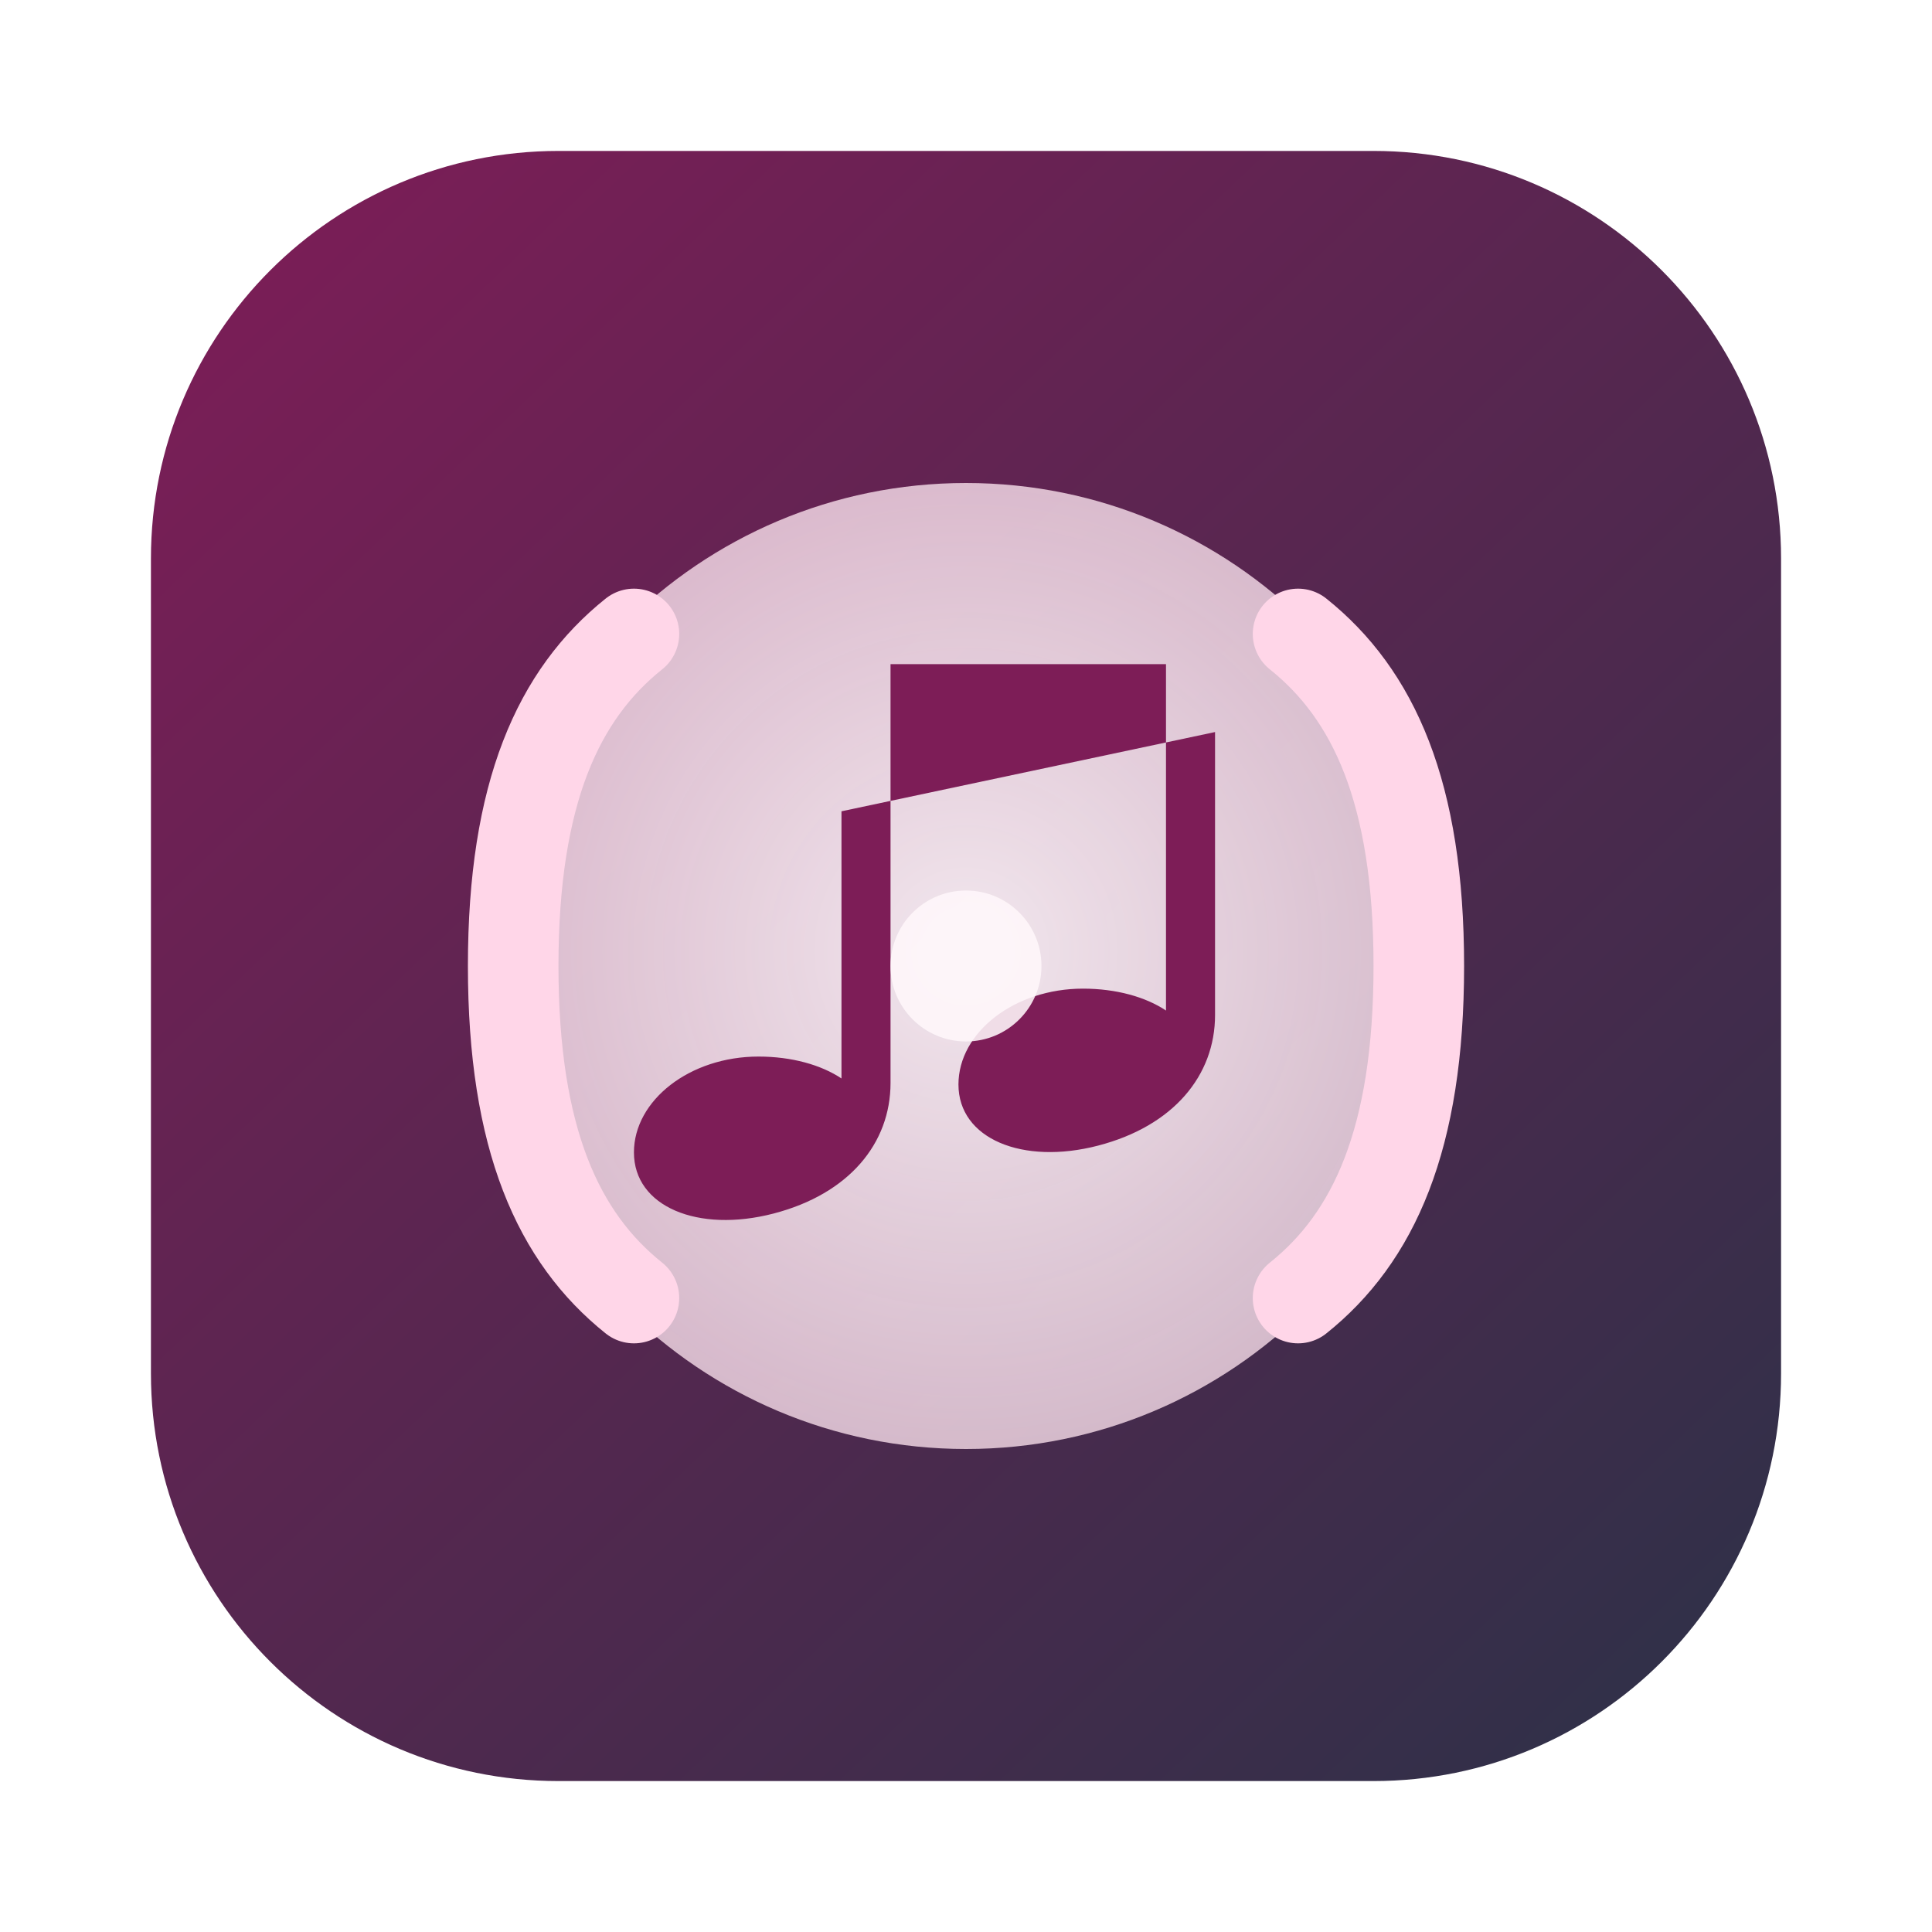
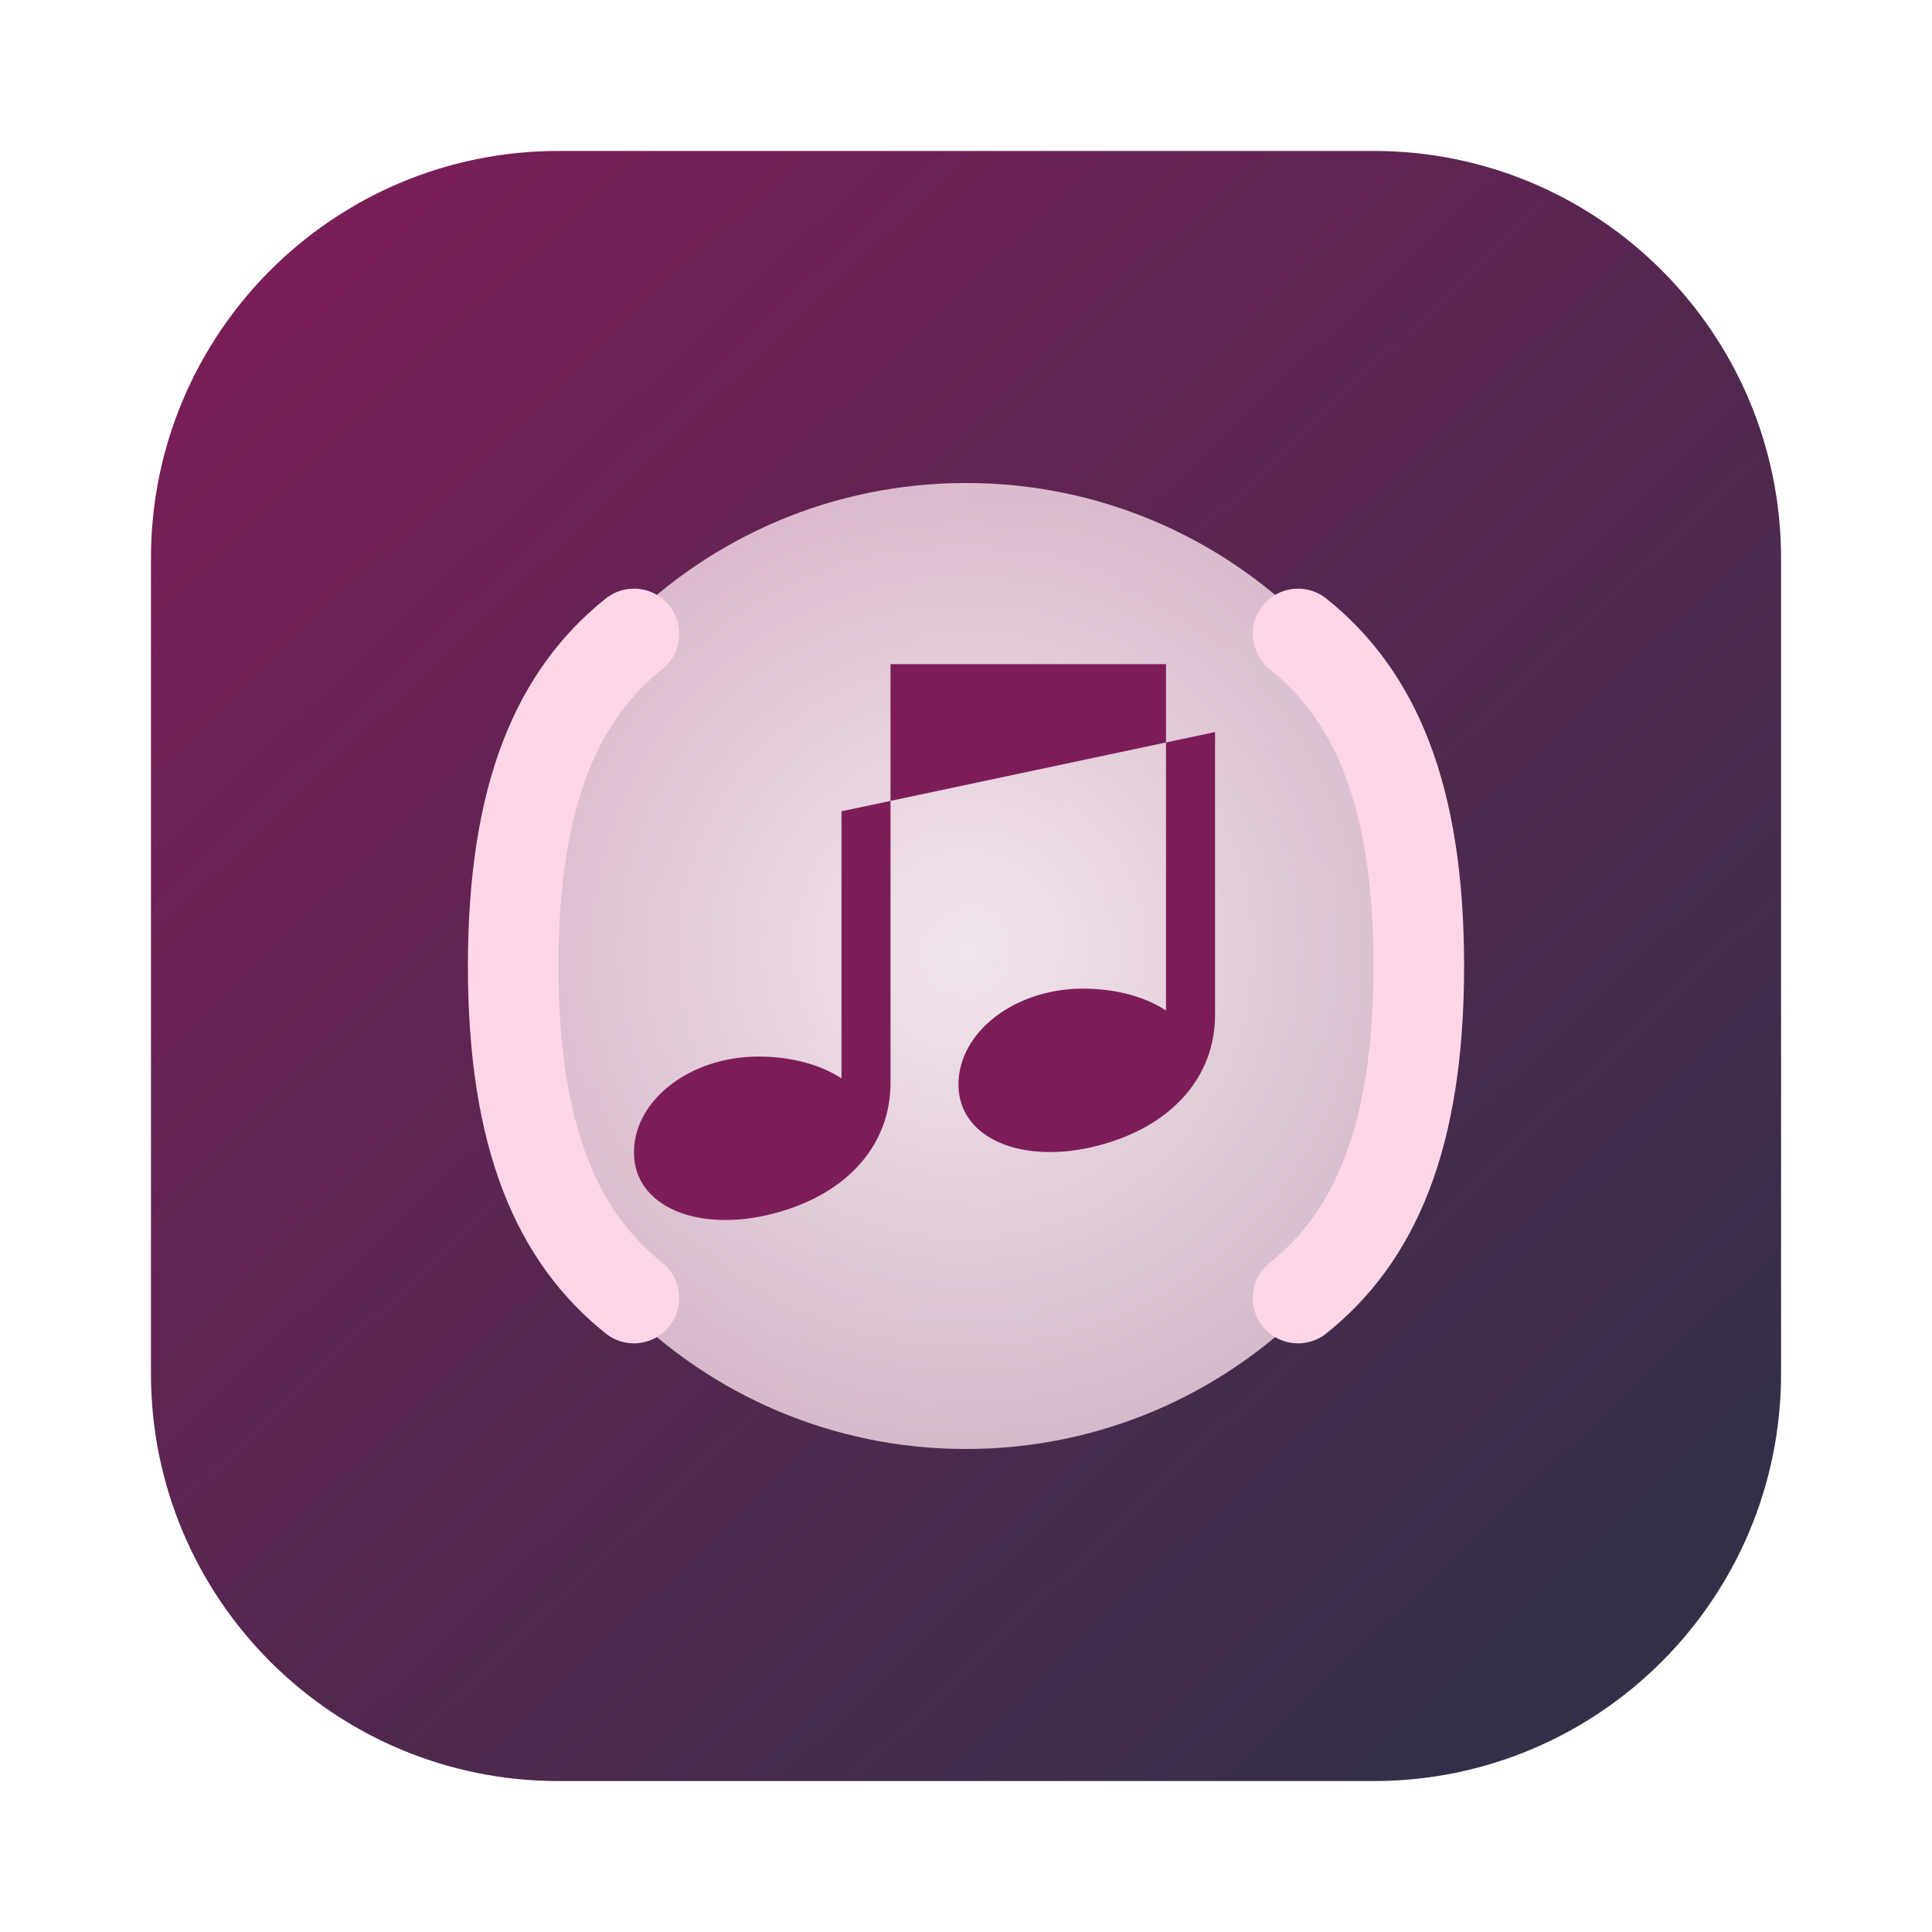
<svg xmlns="http://www.w3.org/2000/svg" width="256" height="256" viewBox="0 0 256 256" fill="none">
  <defs>
    <linearGradient id="bg" x1="28" y1="22" x2="230" y2="234" gradientUnits="userSpaceOnUse">
      <stop offset="0" stop-color="#7D1D57" />
      <stop offset="1" stop-color="#2D3148" />
    </linearGradient>
    <radialGradient id="glow" cx="0" cy="0" r="1" gradientUnits="userSpaceOnUse" gradientTransform="translate(128 126) rotate(90) scale(84)">
      <stop offset="0" stop-color="#FFF7FB" stop-opacity="0.92" />
      <stop offset="1" stop-color="#F3D4E3" stop-opacity="0.78" />
    </radialGradient>
  </defs>
  <rect x="20" y="20" width="216" height="216" rx="54" fill="url(#bg)" />
  <circle cx="128" cy="128" r="64" fill="url(#glow)" />
  <path d="M84 84C74 92 68 105 68 128C68 151 74 164 84 172" stroke="#FFD6E8" stroke-width="12" stroke-linecap="round" stroke-linejoin="round" />
  <path d="M172 84C182 92 188 105 188 128C188 151 182 164 172 172" stroke="#FFD6E8" stroke-width="12" stroke-linecap="round" stroke-linejoin="round" />
  <path d="M118 88V143.5C118 151.5 112.5 158.2 102.5 160.8C92.5 163.4 84 159.9 84 152.7C84 145.8 91.4 140 100.5 140C104.9 140 108.8 141.1 111.5 142.9V107.5L161 97V134.5C161 142.5 155.5 149.2 145.5 151.8C135.5 154.4 127 150.9 127 143.7C127 136.8 134.4 131 143.5 131C147.9 131 151.8 132.1 154.5 133.9V88L118 88Z" fill="#7D1D57" />
-   <circle cx="128" cy="128" r="10" fill="#FFF7FB" fill-opacity="0.88" />
</svg>
